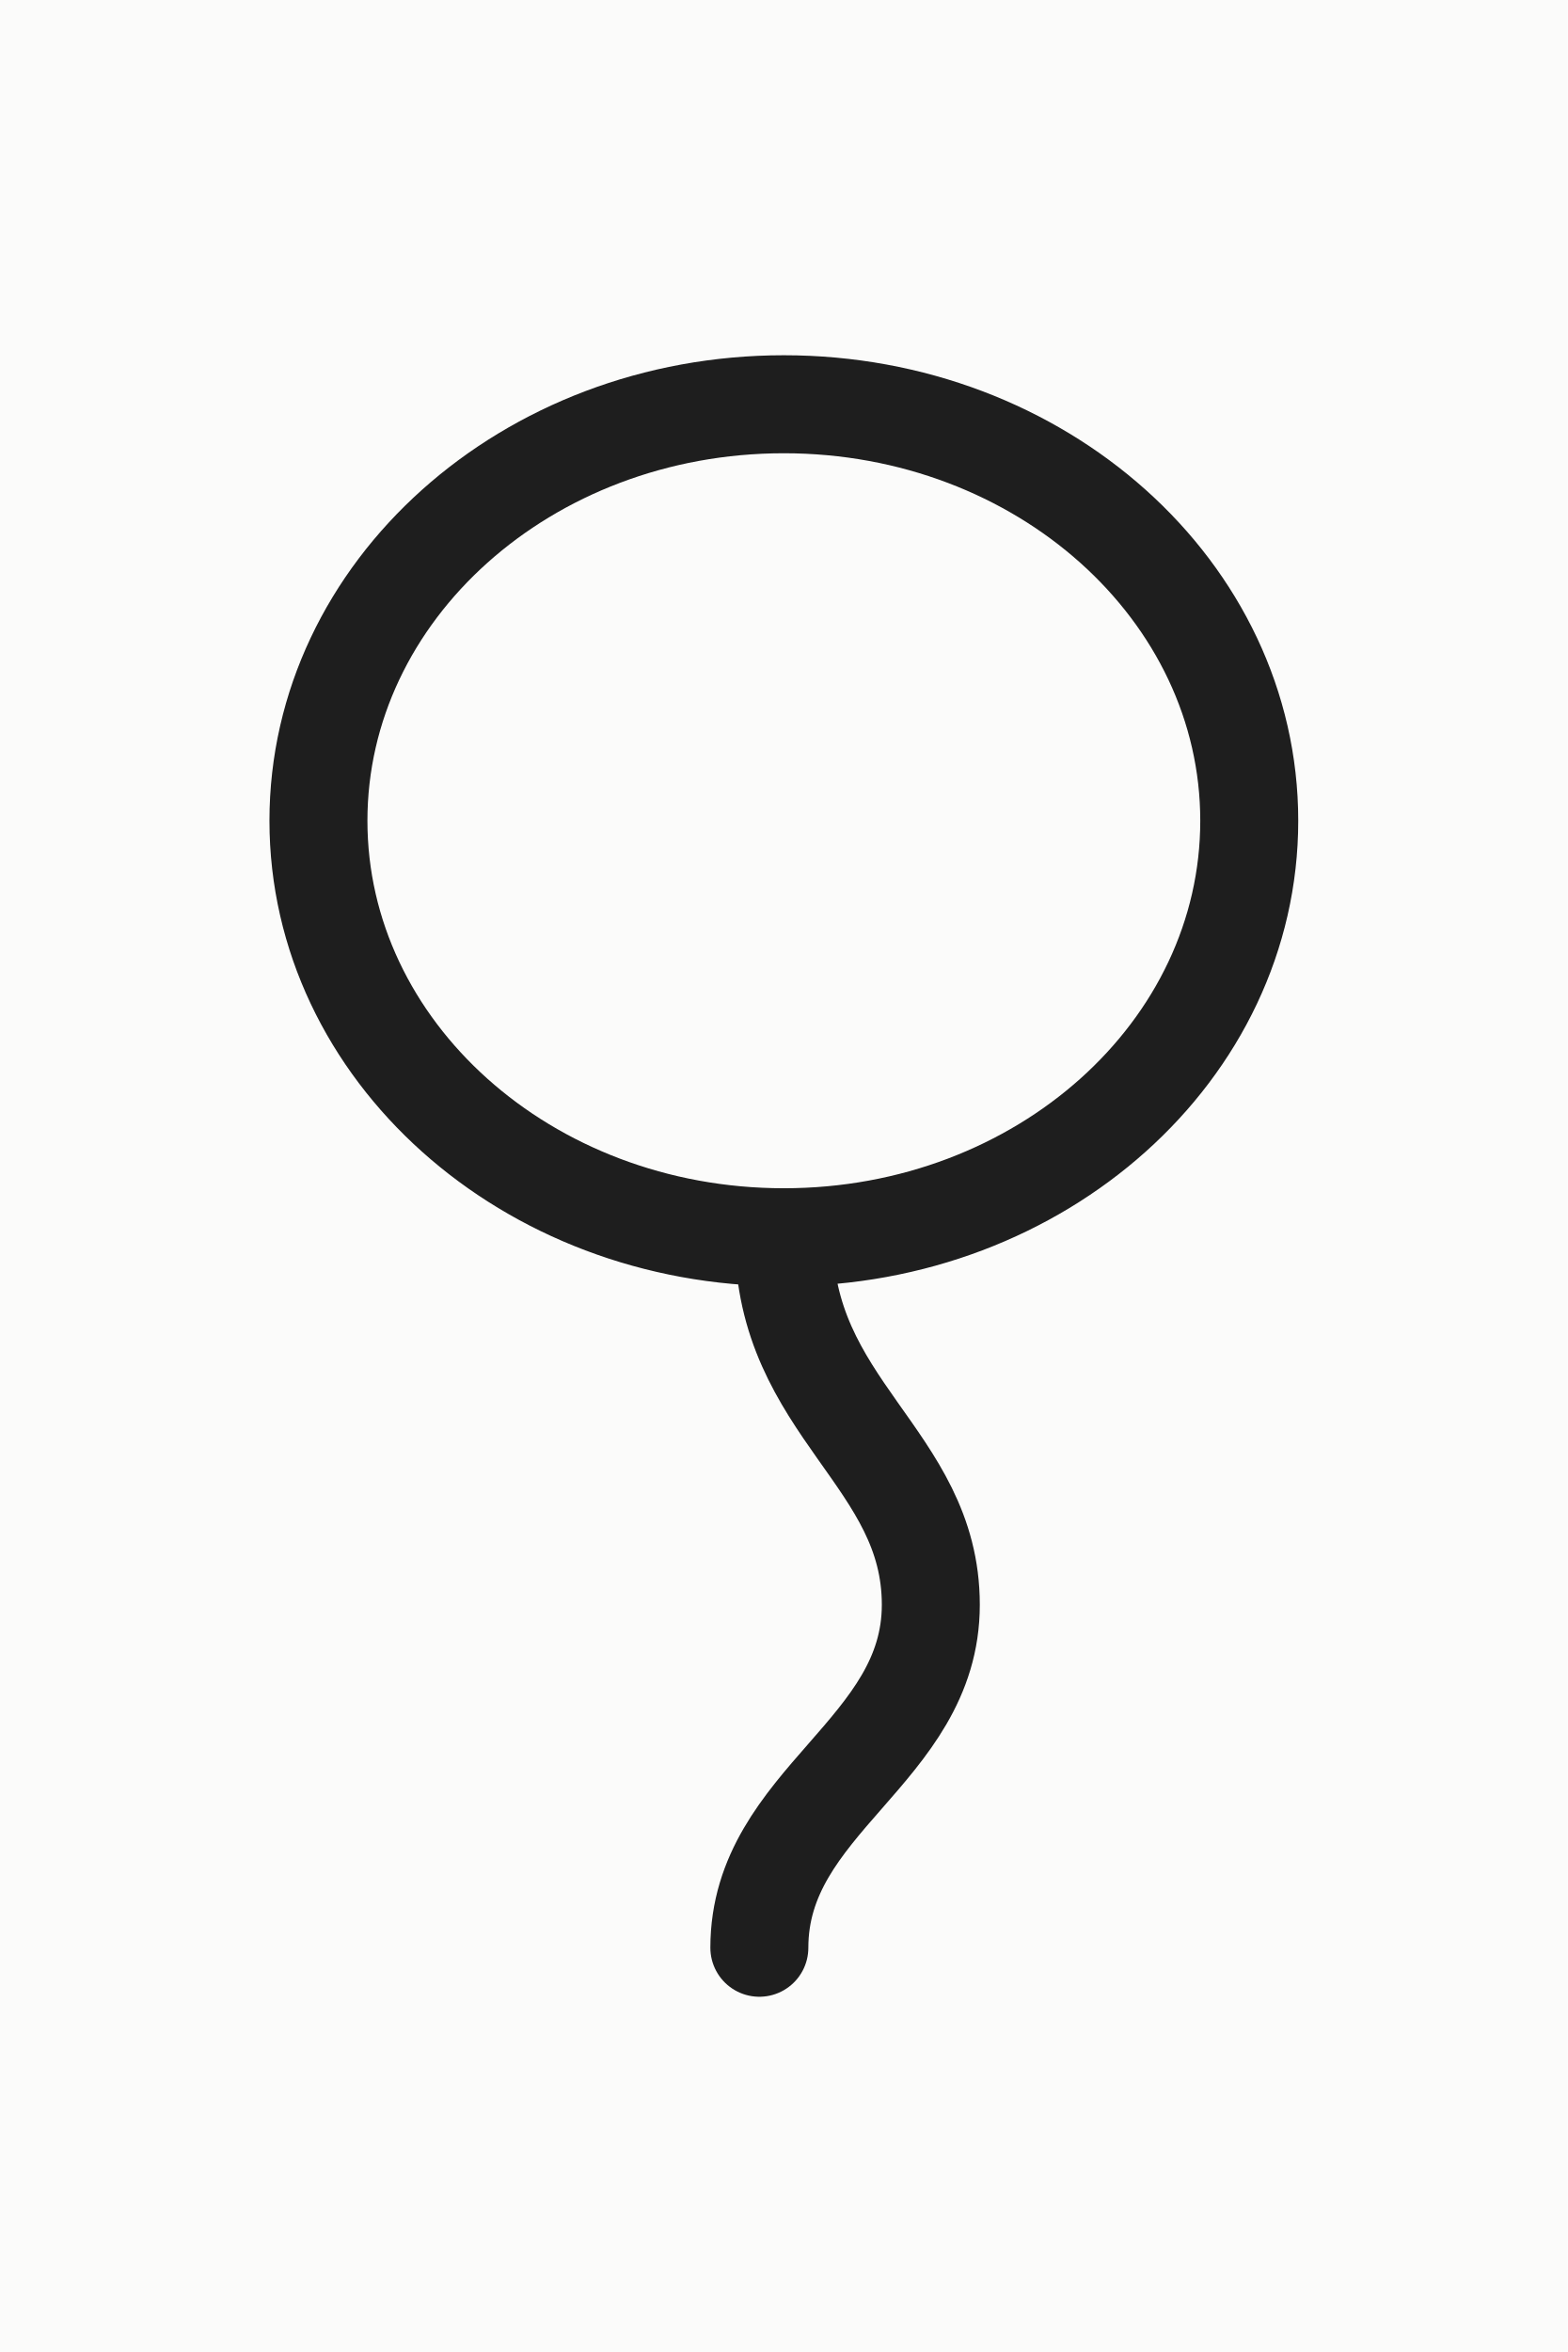
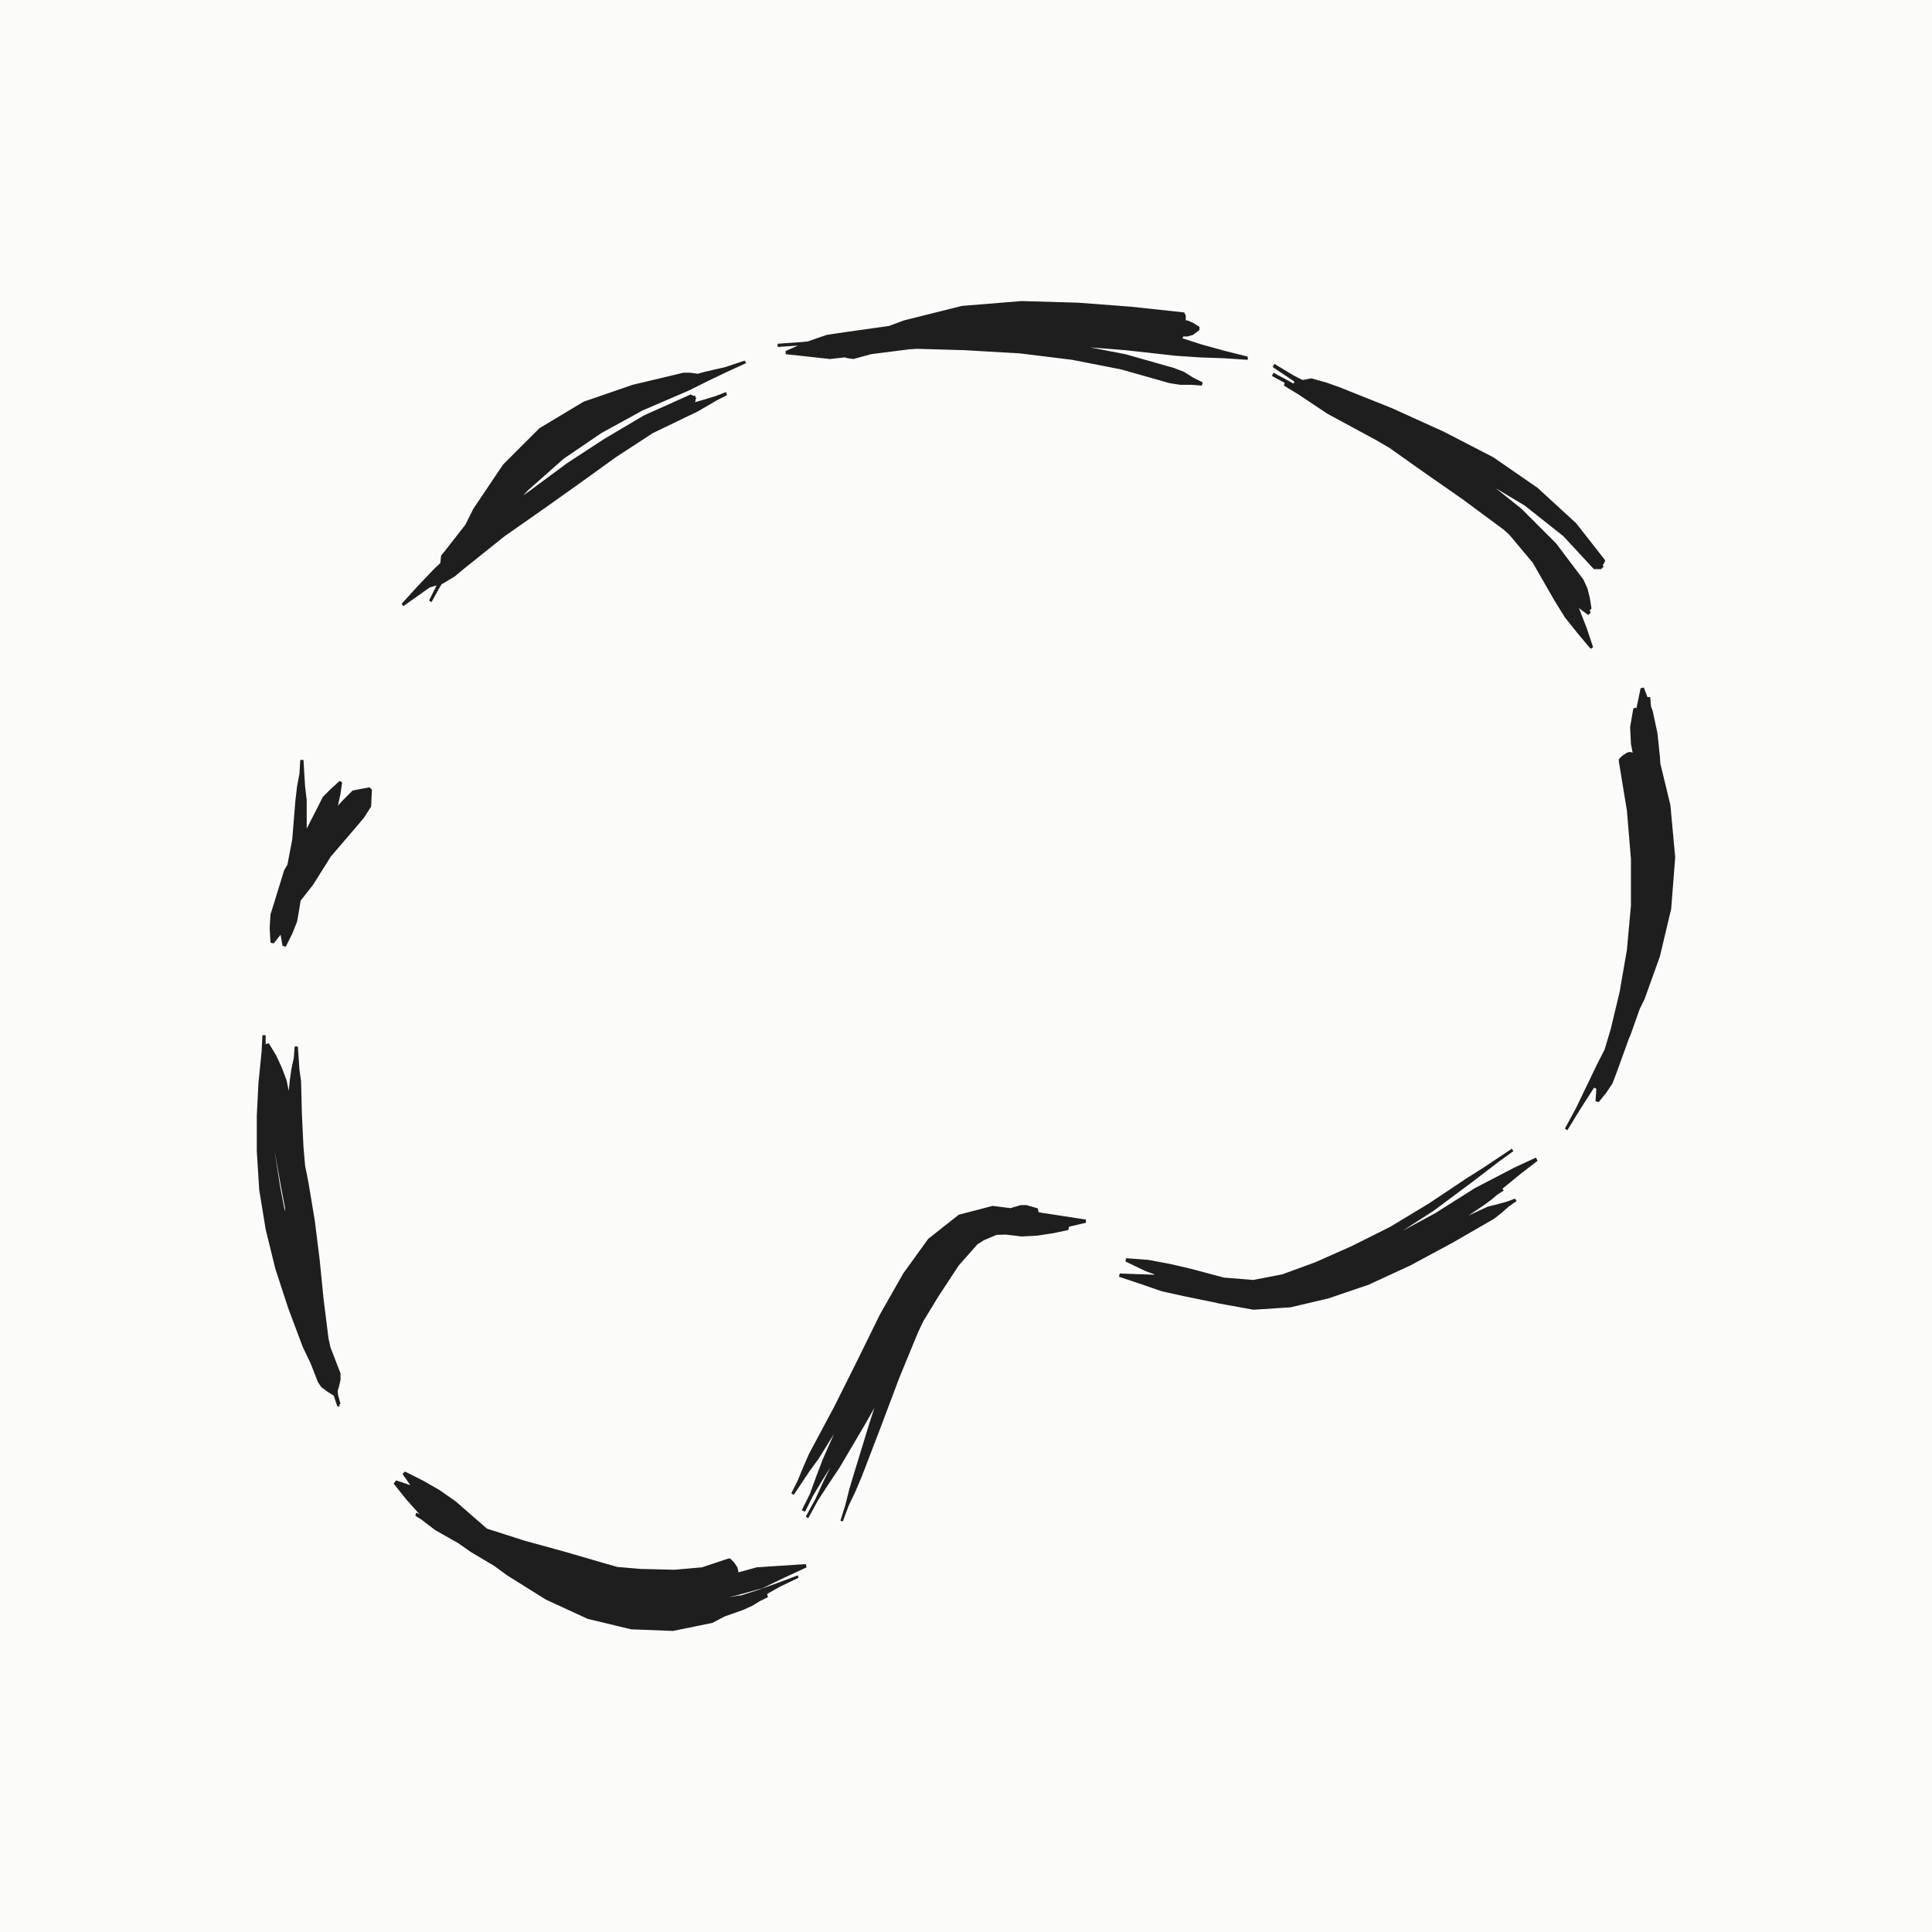
- <svg xmlns="http://www.w3.org/2000/svg" width="128" height="192" viewBox="0 0 32 48">
-   <rect width="32" height="48" fill="#FBFBFA" />
-   <path d="M16,25.25C21.25,25.25 25.5,21.44 25.5,16.75C25.5,12.06 21.25,8.25 16,8.25C10.75,8.25 6.5,12.06 6.5,16.75C6.5,21.44 10.75,25.25 16,25.25" fill="none" stroke="#1E1E1E" stroke-width="2.0" stroke-linecap="round" stroke-linejoin="round" />
-   <path d="M16,25.25C16,28.75 19,29.75 19,32.75C19,35.75 15.5,36.75 15.5,39.75" fill="none" stroke="#1E1E1E" stroke-width="2.0" stroke-linecap="round" stroke-linejoin="round" />
+ <svg xmlns="http://www.w3.org/2000/svg" width="192" height="192" viewBox="0 0 24 24">
+   <rect width="24" height="24" fill="#FBFBFA" />
+   <path d="M5.51,7.12L5.62,7.11L5.71,7.08L5.76,7.02L6.15,6.53L6.56,6.09L7.00,5.70L7.47,5.38L7.98,5.10L8.56,4.85L8.80,4.73L9.03,4.62L9.27,4.51L9.25,4.48L9.01,4.56L8.75,4.62L8.50,4.69L7.89,4.89L7.33,5.14L6.82,5.47L6.36,5.87L5.92,6.34L5.53,6.84L5.48,6.90L5.47,6.99L5.48,7.10ZM5.33,7.30L5.50,7.25L5.65,7.16L5.77,7.06L6.27,6.66L6.77,6.31L7.22,5.99L7.65,5.68L8.11,5.38L8.67,5.11L8.79,5.04L8.91,4.97L9.03,4.91L9.02,4.87L8.89,4.92L8.76,4.96L8.62,5.00L8.04,5.23L7.54,5.50L7.09,5.80L6.63,6.13L6.14,6.48L5.63,6.88L5.50,6.98L5.38,7.10L5.30,7.26ZM8.72,4.66L8.65,4.64L8.57,4.63L8.49,4.63L7.86,4.78L7.25,4.99L6.70,5.32L6.25,5.77L5.88,6.32L5.59,6.90L5.51,7.09L5.42,7.28L5.33,7.46L5.36,7.48L5.46,7.30L5.57,7.12L5.69,6.95L6.00,6.39L6.38,5.89L6.83,5.48L7.34,5.19L7.92,4.99L8.55,4.84L8.61,4.81L8.67,4.76L8.73,4.70ZM5.01,7.53L5.25,7.36L5.49,7.19L5.73,7.01L6.21,6.60L6.70,6.24L7.16,5.91L7.61,5.60L8.08,5.30L8.63,5.00L8.64,4.98L8.64,4.96L8.65,4.95L8.63,4.91L8.62,4.92L8.60,4.91L8.58,4.90L8.00,5.16L7.51,5.45L7.05,5.75L6.59,6.09L6.09,6.45L5.60,6.87L5.39,7.07L5.19,7.28L4.99,7.50ZM9.76,4.40L10.04,4.43L10.31,4.46L10.58,4.43L11.29,4.34L11.99,4.29L12.68,4.28L13.35,4.30L13.98,4.35L14.61,4.42L14.91,4.44L15.20,4.45L15.50,4.47L15.50,4.43L15.22,4.36L14.93,4.28L14.65,4.19L14.02,4.06L13.37,3.98L12.69,3.96L11.98,3.97L11.25,4.02L10.54,4.12L10.27,4.16L10.01,4.25L9.76,4.36ZM14.90,4.06L14.82,4.01L14.75,3.98L14.68,3.98L14.02,3.96L13.36,4.00L12.68,4.08L11.98,4.12L11.27,4.15L10.55,4.19L10.25,4.22L9.95,4.25L9.66,4.27L9.66,4.31L9.96,4.29L10.26,4.29L10.55,4.29L11.28,4.27L11.99,4.28L12.69,4.26L13.37,4.21L14.03,4.16L14.67,4.18L14.75,4.18L14.82,4.16L14.90,4.10ZM14.73,4.03L14.73,3.92L14.71,3.88L14.70,3.88L14.05,3.81L13.39,3.76L12.69,3.74L11.95,3.80L11.23,3.98L10.53,4.24L10.48,4.29L10.44,4.35L10.39,4.39L10.40,4.43L10.46,4.43L10.53,4.45L10.60,4.46L11.30,4.27L12.00,4.14L12.70,4.08L13.37,4.10L14.02,4.15L14.66,4.22L14.68,4.22L14.70,4.18L14.72,4.07ZM14.94,4.75L14.82,4.69L14.71,4.62L14.58,4.57L13.98,4.40L13.36,4.28L12.69,4.19L11.99,4.15L11.27,4.15L10.55,4.19L10.40,4.22L10.25,4.25L10.09,4.26L10.10,4.30L10.25,4.30L10.40,4.32L10.56,4.33L11.28,4.33L11.98,4.35L12.67,4.39L13.32,4.47L13.93,4.59L14.53,4.76L14.66,4.78L14.80,4.78L14.93,4.79ZM19.77,7.56L19.75,7.43L19.72,7.31L19.67,7.20L19.33,6.75L18.90,6.32L18.40,5.92L17.84,5.55L17.23,5.22L16.59,4.95L16.38,4.89L16.17,4.82L15.96,4.75L15.95,4.79L16.13,4.90L16.31,5.02L16.49,5.14L17.10,5.47L17.68,5.81L18.21,6.17L18.69,6.55L19.10,6.95L19.42,7.39L19.51,7.46L19.62,7.53L19.74,7.59ZM19.76,7.61L19.71,7.49L19.66,7.36L19.59,7.25L19.26,6.81L18.81,6.41L18.30,6.04L17.77,5.67L17.20,5.29L16.60,4.94L16.34,4.80L16.08,4.67L15.83,4.52L15.81,4.56L16.05,4.72L16.29,4.89L16.52,5.07L17.10,5.45L17.65,5.84L18.18,6.21L18.68,6.58L19.10,6.96L19.43,7.38L19.51,7.48L19.62,7.56L19.73,7.64ZM16.07,4.77L16.20,4.94L16.36,5.04L16.53,5.10L17.17,5.36L17.80,5.64L18.39,5.95L18.94,6.28L19.42,6.66L19.80,7.07L19.83,7.07L19.87,7.07L19.89,7.07L19.92,7.04L19.91,7.02L19.93,6.99L19.94,6.96L19.58,6.50L19.10,6.06L18.55,5.68L17.93,5.36L17.29,5.07L16.64,4.81L16.47,4.75L16.29,4.70L16.08,4.74ZM19.79,8.04L19.71,7.80L19.62,7.57L19.50,7.35L19.22,6.86L18.83,6.40L18.34,6.00L17.78,5.64L17.18,5.31L16.57,5.00L16.32,4.88L16.06,4.76L15.82,4.63L15.80,4.67L16.04,4.80L16.28,4.95L16.51,5.10L17.10,5.45L17.68,5.81L18.21,6.18L18.68,6.56L19.04,6.99L19.31,7.46L19.44,7.67L19.60,7.87L19.76,8.06ZM20.38,8.55L20.32,8.84L20.30,9.13L20.32,9.42L20.37,10.04L20.37,10.65L20.34,11.25L20.28,11.81L20.19,12.33L20.07,12.80L19.88,13.24L19.86,13.33L19.84,13.43L19.80,13.51L19.84,13.53L19.89,13.45L19.95,13.38L20.01,13.31L20.25,12.87L20.42,12.39L20.55,11.86L20.63,11.28L20.67,10.66L20.66,10.03L20.62,9.40L20.59,9.11L20.53,8.83L20.42,8.54ZM20.29,8.80L20.25,9.03L20.26,9.24L20.30,9.45L20.45,10.05L20.51,10.66L20.48,11.25L20.38,11.82L20.23,12.33L20.06,12.79L19.84,13.22L19.71,13.49L19.58,13.76L19.44,14.02L19.47,14.04L19.63,13.78L19.79,13.53L19.96,13.28L20.21,12.86L20.43,12.41L20.62,11.88L20.76,11.29L20.81,10.65L20.75,10.00L20.60,9.38L20.55,9.17L20.46,8.98L20.32,8.79ZM20.21,9.35L20.15,9.39L20.11,9.43L20.11,9.46L20.21,10.07L20.26,10.67L20.26,11.25L20.21,11.80L20.12,12.32L20.01,12.78L19.87,13.25L19.88,13.27L19.90,13.29L19.90,13.31L19.93,13.33L19.94,13.31L19.97,13.30L19.99,13.29L20.17,12.83L20.32,12.37L20.45,11.84L20.53,11.26L20.53,10.65L20.48,10.04L20.38,9.42L20.37,9.39L20.31,9.36L20.25,9.34ZM19.86,13.69L19.95,13.58L20.03,13.46L20.08,13.33L20.25,12.86L20.38,12.38L20.49,11.85L20.60,11.28L20.66,10.66L20.66,10.03L20.60,9.40L20.56,9.15L20.52,8.91L20.50,8.66L20.46,8.66L20.47,8.91L20.47,9.16L20.47,9.41L20.50,10.03L20.47,10.65L20.40,11.25L20.30,11.81L20.18,12.33L20.06,12.81L19.89,13.26L19.84,13.39L19.83,13.53L19.82,13.68ZM19.08,14.38L18.82,14.50L18.57,14.63L18.32,14.76L17.83,15.07L17.33,15.34L16.84,15.58L16.38,15.79L15.97,15.95L15.58,16.03L15.17,16.01L14.74,15.91L14.65,15.90L14.55,15.89L14.45,15.86L14.44,15.90L14.54,15.93L14.63,15.96L14.72,16.00L15.15,16.12L15.58,16.17L16.01,16.11L16.45,15.97L16.93,15.78L17.43,15.54L17.94,15.26L18.44,14.94L18.66,14.77L18.88,14.59L19.10,14.42ZM13.98,15.67L14.23,15.79L14.48,15.88L14.74,15.94L15.17,16.05L15.58,16.08L15.99,16.01L16.40,15.84L16.86,15.62L17.33,15.35L17.81,15.04L18.28,14.69L18.45,14.56L18.62,14.43L18.80,14.30L18.78,14.27L18.60,14.39L18.42,14.51L18.23,14.63L17.75,14.95L17.27,15.24L16.79,15.48L16.34,15.68L15.93,15.83L15.57,15.90L15.20,15.87L14.79,15.76L14.53,15.70L14.26,15.65L13.99,15.63ZM13.90,15.86L14.17,15.95L14.43,16.04L14.70,16.10L15.14,16.19L15.58,16.21L16.01,16.14L16.46,15.99L16.94,15.80L17.44,15.57L17.96,15.29L18.45,14.96L18.53,14.90L18.60,14.84L18.68,14.79L18.66,14.76L18.58,14.81L18.49,14.85L18.41,14.89L17.90,15.18L17.38,15.44L16.87,15.65L16.39,15.81L15.96,15.93L15.57,15.99L15.17,15.97L14.74,15.89L14.47,15.84L14.19,15.83L13.91,15.82ZM14.30,15.80L14.43,15.91L14.56,16.00L14.70,16.06L15.13,16.19L15.57,16.27L16.03,16.24L16.50,16.13L17.00,15.96L17.52,15.72L18.04,15.44L18.56,15.14L18.65,15.07L18.74,14.99L18.84,14.92L18.82,14.89L18.71,14.93L18.60,14.96L18.48,14.99L17.94,15.24L17.41,15.47L16.89,15.67L16.41,15.84L15.98,15.94L15.59,15.97L15.20,15.90L14.79,15.77L14.64,15.74L14.48,15.75L14.31,15.76ZM13.08,15.11L12.96,15.07L12.83,15.04L12.71,15.04L12.33,15.05L11.95,15.19L11.62,15.48L11.32,15.88L11.03,16.38L10.75,16.94L10.48,17.54L10.22,18.13L10.14,18.34L10.06,18.56L9.96,18.76L10.00,18.78L10.10,18.58L10.22,18.38L10.34,18.19L10.64,17.61L10.93,17.04L11.21,16.48L11.49,16.00L11.77,15.61L12.06,15.37L12.37,15.25L12.72,15.24L12.84,15.23L12.96,15.19L13.08,15.15ZM12.89,15.01L12.82,14.99L12.75,14.97L12.68,14.97L12.31,15.08L11.99,15.29L11.73,15.58L11.47,15.98L11.21,16.47L10.93,17.02L10.64,17.60L10.34,18.18L10.23,18.40L10.13,18.62L10.01,18.84L10.04,18.86L10.16,18.64L10.29,18.44L10.43,18.23L10.76,17.67L11.08,17.10L11.38,16.56L11.66,16.10L11.91,15.72L12.14,15.46L12.40,15.29L12.74,15.19L12.80,15.16L12.85,15.10L12.90,15.05ZM13.28,15.24L13.10,15.15L12.92,15.08L12.73,15.03L12.33,14.98L11.91,15.09L11.53,15.39L11.22,15.82L10.93,16.33L10.65,16.90L10.36,17.48L10.05,18.06L9.98,18.22L9.91,18.39L9.83,18.55L9.86,18.57L9.96,18.42L10.06,18.27L10.17,18.12L10.51,17.57L10.83,17.00L11.15,16.45L11.46,15.98L11.76,15.61L12.06,15.39L12.36,15.32L12.69,15.36L12.88,15.35L13.08,15.32L13.27,15.28ZM13.49,15.15L13.23,15.11L12.97,15.07L12.71,15.07L12.33,15.09L11.98,15.24L11.67,15.54L11.42,15.96L11.21,16.48L11.00,17.06L10.80,17.68L10.61,18.30L10.55,18.50L10.50,18.70L10.44,18.89L10.47,18.90L10.54,18.71L10.63,18.52L10.71,18.33L10.94,17.73L11.17,17.12L11.40,16.56L11.63,16.07L11.87,15.69L12.12,15.45L12.38,15.34L12.72,15.33L12.98,15.31L13.23,15.25L13.49,15.19ZM4.89,18.43L5.05,18.63L5.22,18.82L5.42,18.98L5.85,19.28L6.32,19.56L6.82,19.81L7.34,20.00L7.85,20.14L8.36,20.19L8.83,20.14L9.23,20.00L9.34,19.95L9.44,19.89L9.54,19.84L9.53,19.80L9.42,19.82L9.30,19.82L9.18,19.82L8.79,19.89L8.37,19.88L7.92,19.81L7.44,19.68L6.95,19.50L6.48,19.27L6.03,19.00L5.61,18.70L5.40,18.57L5.16,18.47L4.92,18.39ZM5.00,18.31L5.14,18.51L5.29,18.71L5.45,18.89L5.85,19.24L6.30,19.57L6.78,19.87L7.30,20.11L7.84,20.24L8.36,20.26L8.85,20.16L9.23,19.96L9.46,19.84L9.69,19.71L9.92,19.60L9.91,19.57L9.67,19.66L9.42,19.75L9.17,19.83L8.79,19.97L8.35,20.02L7.88,19.97L7.41,19.82L6.93,19.60L6.48,19.31L6.05,18.99L5.66,18.65L5.46,18.51L5.25,18.39L5.03,18.28ZM10.01,19.43L9.70,19.45L9.40,19.47L9.11,19.55L8.76,19.64L8.39,19.63L7.97,19.55L7.51,19.42L7.03,19.28L6.52,19.14L6.02,18.98L5.54,18.78L5.44,18.76L5.34,18.74L5.24,18.70L5.23,18.74L5.32,18.78L5.40,18.84L5.48,18.90L5.95,19.14L6.45,19.34L6.95,19.52L7.44,19.68L7.91,19.81L8.36,19.90L8.79,19.91L9.18,19.81L9.47,19.73L9.74,19.60L10.02,19.47ZM9.16,19.47L9.12,19.41L9.07,19.36L9.05,19.36L8.72,19.47L8.38,19.50L7.96,19.49L7.49,19.45L6.98,19.38L6.45,19.26L5.95,19.10L5.47,18.89L5.37,18.86L5.27,18.84L5.17,18.79L5.16,18.83L5.24,18.88L5.33,18.95L5.41,19.01L5.87,19.27L6.39,19.48L6.92,19.63L7.44,19.74L7.93,19.82L8.38,19.83L8.79,19.80L9.16,19.67L9.17,19.65L9.18,19.58L9.17,19.51ZM4.16,17.21L4.19,17.15L4.21,17.10L4.21,17.06L4.01,16.62L3.83,16.16L3.68,15.69L3.57,15.21L3.48,14.74L3.41,14.29L3.37,13.86L3.35,13.46L3.32,13.26L3.30,13.06L3.30,12.86L3.26,12.86L3.25,13.06L3.23,13.26L3.21,13.46L3.19,13.86L3.19,14.30L3.22,14.78L3.30,15.27L3.42,15.76L3.58,16.25L3.76,16.73L3.97,17.17L4.00,17.20L4.06,17.21L4.12,17.23ZM4.18,17.32L4.21,17.23L4.23,17.14L4.23,17.06L4.06,16.62L3.95,16.15L3.88,15.67L3.85,15.18L3.81,14.71L3.77,14.25L3.75,13.83L3.74,13.43L3.72,13.29L3.71,13.14L3.70,13.00L3.66,13.00L3.65,13.14L3.62,13.28L3.60,13.42L3.56,13.82L3.55,14.25L3.54,14.72L3.54,15.20L3.58,15.70L3.65,16.21L3.77,16.71L3.95,17.17L3.99,17.23L4.07,17.29L4.15,17.34ZM3.30,13.42L3.26,13.44L3.23,13.46L3.23,13.47L3.32,13.87L3.41,14.29L3.49,14.74L3.58,15.21L3.68,15.70L3.80,16.18L3.93,16.66L4.07,17.12L4.12,17.23L4.16,17.34L4.20,17.45L4.23,17.44L4.20,17.33L4.18,17.21L4.16,17.10L4.03,16.63L3.93,16.15L3.84,15.67L3.76,15.18L3.68,14.71L3.60,14.25L3.51,13.83L3.42,13.43L3.42,13.42L3.39,13.41L3.34,13.41ZM3.30,12.97L3.28,13.14L3.27,13.31L3.27,13.47L3.35,13.87L3.45,14.29L3.55,14.74L3.65,15.20L3.74,15.68L3.83,16.16L3.92,16.65L4.06,17.12L4.11,17.24L4.15,17.35L4.19,17.47L4.22,17.47L4.20,17.34L4.19,17.22L4.18,17.09L4.08,16.62L4.02,16.14L3.97,15.64L3.91,15.16L3.83,14.68L3.74,14.23L3.64,13.81L3.56,13.42L3.50,13.26L3.43,13.11L3.34,12.96ZM4.22,9.70L4.11,9.80L4.01,9.90L3.95,10.02L3.74,10.43L3.58,10.83L3.45,11.21L3.43,11.34L3.40,11.48L3.36,11.60L3.40,11.62L3.45,11.50L3.53,11.38L3.60,11.27L3.76,10.91L3.93,10.52L4.14,10.12L4.20,10.00L4.23,9.86L4.25,9.72ZM3.55,11.76L3.63,11.60L3.69,11.45L3.72,11.28L3.78,10.88L3.81,10.44L3.81,9.94L3.79,9.77L3.78,9.61L3.77,9.44L3.73,9.44L3.72,9.61L3.69,9.77L3.67,9.94L3.63,10.43L3.55,10.85L3.49,11.25L3.47,11.41L3.48,11.58L3.51,11.75ZM3.40,11.72L3.51,11.58L3.60,11.44L3.65,11.28L3.76,10.91L3.96,10.56L4.25,10.19L4.25,10.15L4.24,10.11L4.25,10.08L4.22,10.05L4.19,10.07L4.15,10.07L4.11,10.07L3.76,10.42L3.53,10.81L3.41,11.20L3.36,11.36L3.35,11.53L3.36,11.71ZM4.59,9.78L4.38,9.82L4.26,9.94L4.15,10.06L3.83,10.43L3.60,10.80L3.42,11.17L3.44,11.21L3.46,11.25L3.48,11.29L3.51,11.31L3.55,11.31L3.60,11.31L3.64,11.31L3.89,10.99L4.11,10.64L4.41,10.29L4.52,10.16L4.61,10.02L4.62,9.81Z" fill="#1E1E1E" />
</svg>
